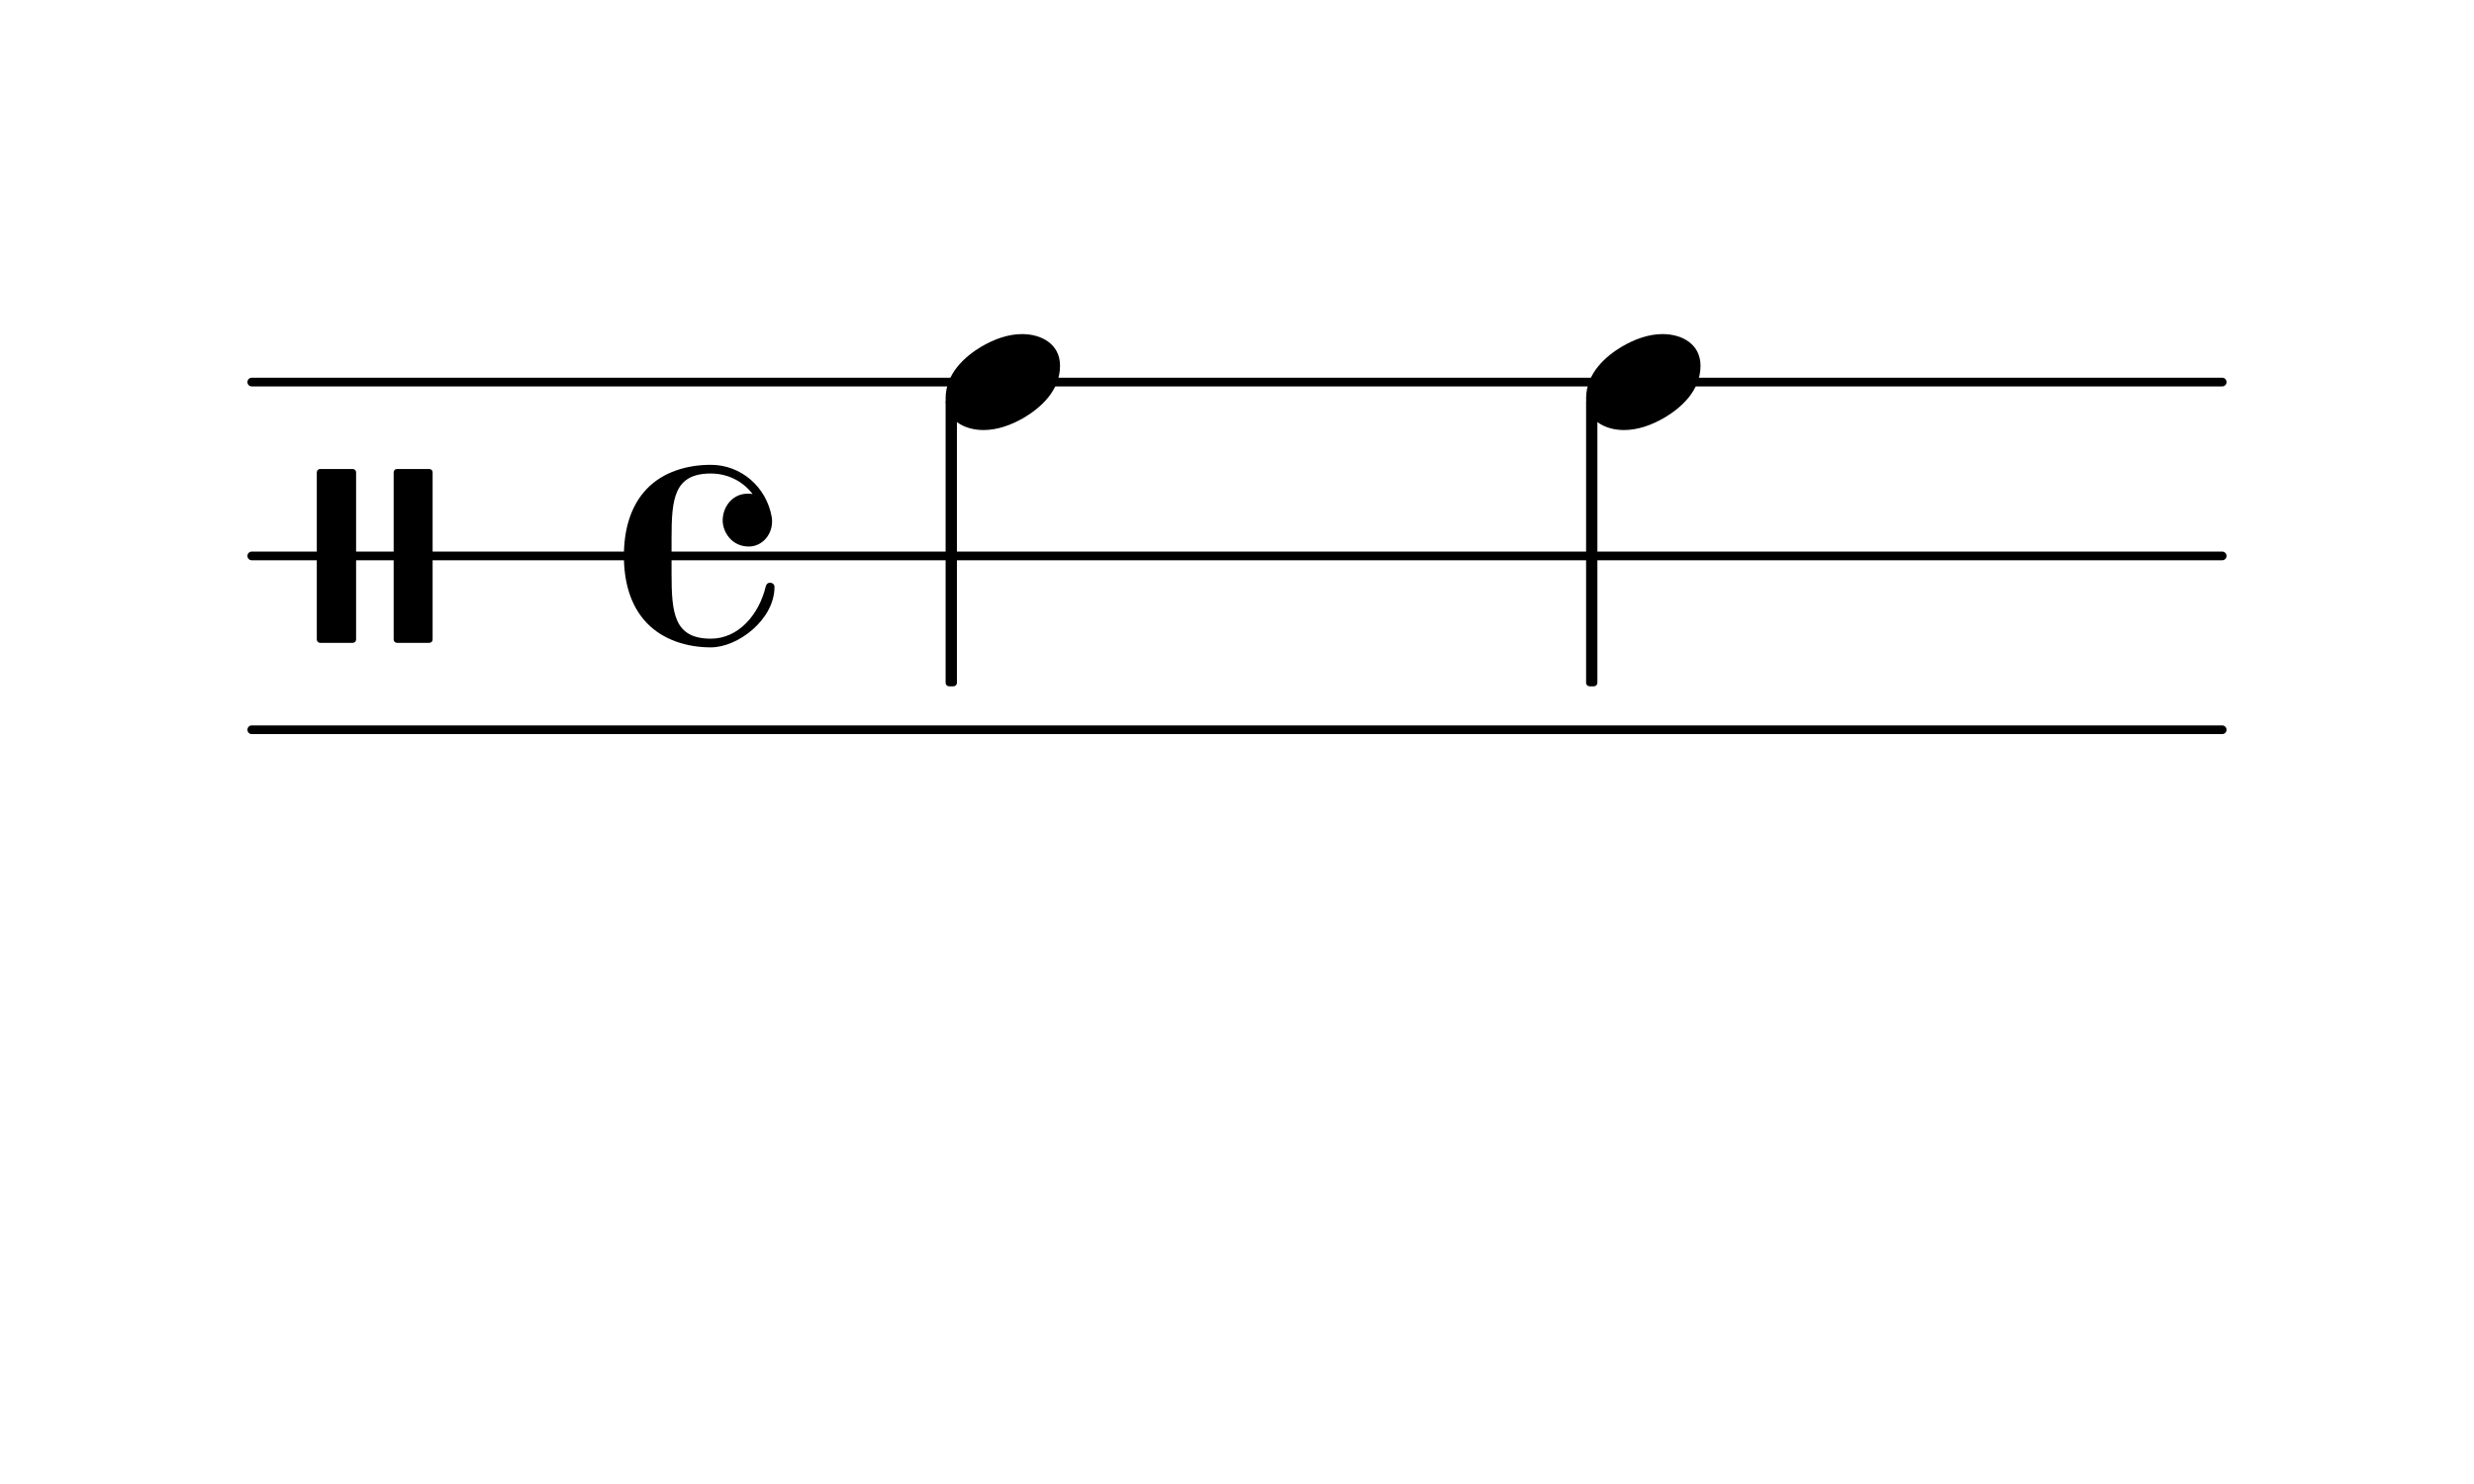
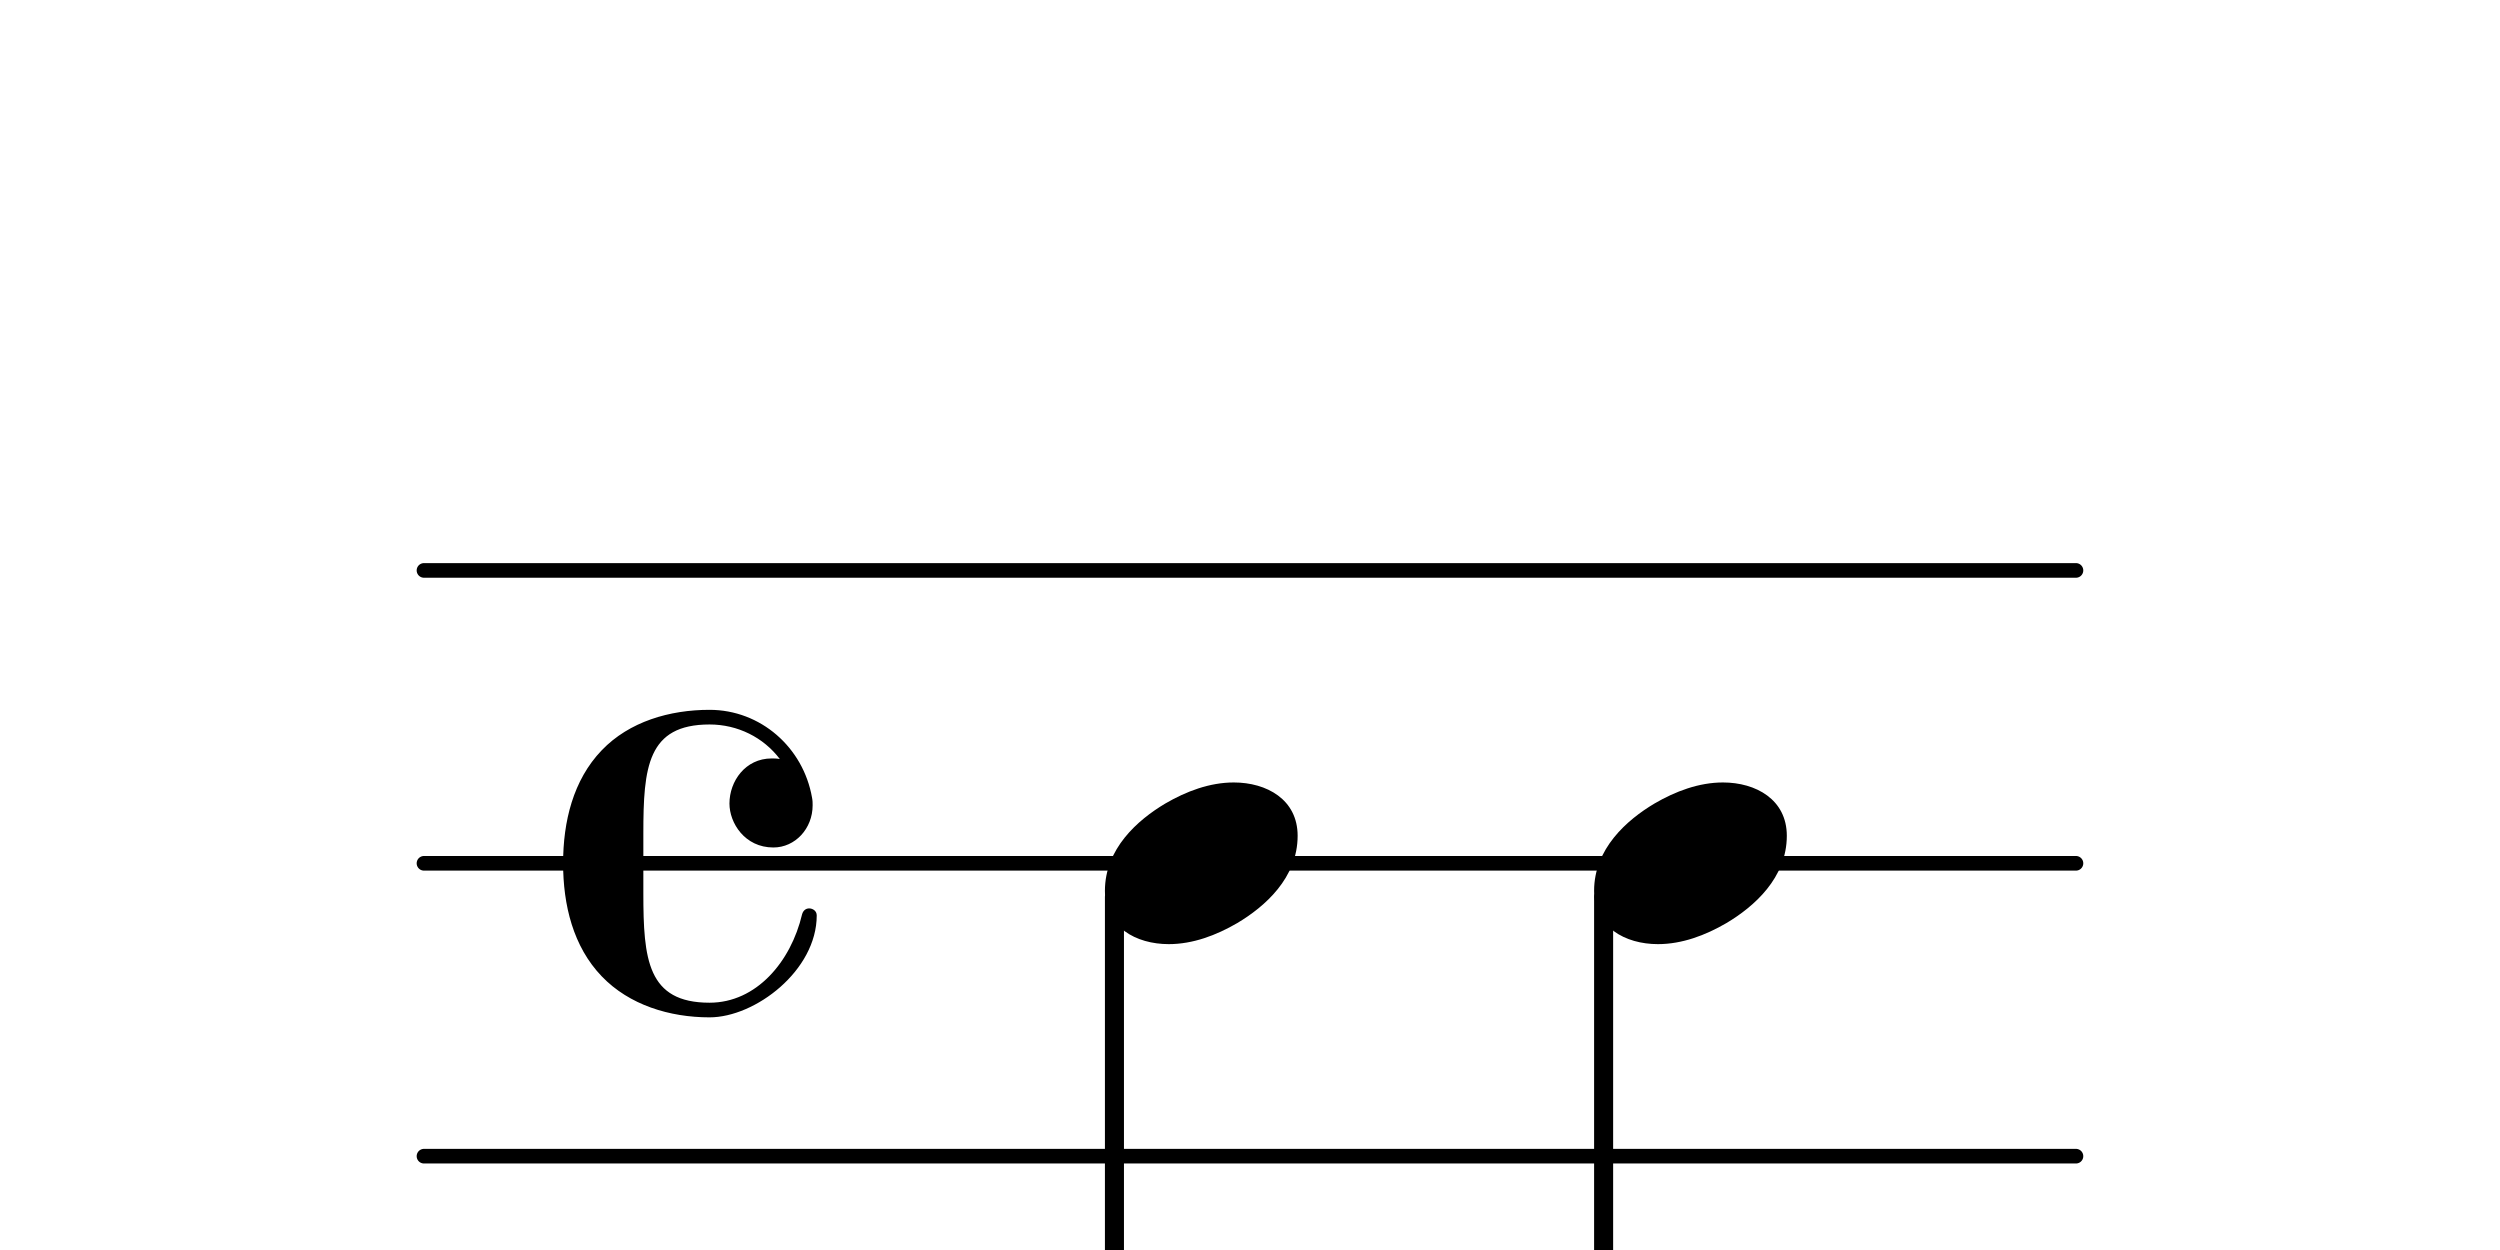
- <svg xmlns="http://www.w3.org/2000/svg" xmlns:xlink="http://www.w3.org/1999/xlink" version="1.2" width="50.00mm" height="30.00mm" viewBox="0 0 28.453 17.072">
+ <svg xmlns="http://www.w3.org/2000/svg" xmlns:xlink="http://www.w3.org/1999/xlink" version="1.2" width="30.00mm" height="15.00mm" viewBox="0 0 17.072 8.536">
  <text transform="translate(2.8453, 2.8453)" font-family="Century Schoolbook L" font-size="2.2" text-anchor="start" fill="currentColor">
    <tspan>
 </tspan>
  </text>
-   <line transform="translate(2.8453, 4.3953)" stroke-linejoin="round" stroke-linecap="round" stroke-width="0.1" stroke="currentColor" x1="0.05" y1="-0" x2="22.712" y2="-0" />
-   <line transform="translate(2.8453, 6.3953)" stroke-linejoin="round" stroke-linecap="round" stroke-width="0.1" stroke="currentColor" x1="0.05" y1="-0" x2="22.712" y2="-0" />
-   <line transform="translate(2.8453, 8.3953)" stroke-linejoin="round" stroke-linecap="round" stroke-width="0.1" stroke="currentColor" x1="0.05" y1="-0" x2="22.712" y2="-0" />
-   <rect transform="translate(18.3064, 6.3953)" x="-0.065" y="-1.812" width="0.13" height="3.312" ry="0.04" fill="currentColor" />
-   <a style="color:inherit;" xlink:href="textedit:///home/danny/dev/python/steel/notation/section1-2.ly:164:12:13">
-     <path transform="translate(18.2414, 4.3953) scale(0.004, -0.004)" d="M220 138c56 0 109 -29 109 -91c0 -72 -56 -121 -103 -149c-36 -21 -76 -36 -117 -36c-56 0 -109 29 -109 91c0 72 56 121 103 149c36 21 76 36 117 36z" fill="currentColor" />
+   <line transform="translate(2.8453, 3.8953)" stroke-linejoin="round" stroke-linecap="round" stroke-width="0.1" stroke="currentColor" x1="0.05" y1="-0" x2="11.331" y2="-0" />
+   <line transform="translate(2.8453, 5.8953)" stroke-linejoin="round" stroke-linecap="round" stroke-width="0.1" stroke="currentColor" x1="0.05" y1="-0" x2="11.331" y2="-0" />
+   <line transform="translate(2.8453, 7.8953)" stroke-linejoin="round" stroke-linecap="round" stroke-width="0.1" stroke="currentColor" x1="0.05" y1="-0" x2="11.331" y2="-0" />
+   <rect transform="translate(10.9508, 5.8953)" x="-0.065" y="0.188" width="0.13" height="3.146" ry="0.04" fill="currentColor" />
+   <a style="color:inherit;" xlink:href="textedit:///home/danny/dev/python/steel/notation/section1-2.ly:177:12:13">
+     <path transform="translate(10.8858, 5.8953) scale(0.004, -0.004)" d="M220 138c56 0 109 -29 109 -91c0 -72 -56 -121 -103 -149c-36 -21 -76 -36 -117 -36c-56 0 -109 29 -109 91c0 72 56 121 103 149c36 21 76 36 117 36z" fill="currentColor" />
  </a>
-   <rect transform="translate(10.9403, 6.3953)" x="-0.065" y="-1.812" width="0.13" height="3.312" ry="0.04" fill="currentColor" />
-   <path transform="translate(7.1753, 6.3953) scale(0.004, -0.004)" d="M359 27c-49 0 -75 42 -75 75c0 38 27 77 72 77c4 0 9 0 14 -1c-28 37 -72 59 -120 59c-106 0 -113 -73 -113 -186v-51v-51c0 -113 7 -187 113 -187c80 0 139 70 158 151c2 7 7 10 12 10c6 0 13 -4 13 -12c0 -94 -105 -174 -183 -174c-68 0 -137 21 -184 70 c-49 51 -66 122 -66 193s17 142 66 193c47 49 116 69 184 69c87 0 160 -64 175 -150c1 -5 1 -9 1 -13c0 -40 -30 -72 -67 -72z" fill="currentColor" />
-   <path transform="translate(2.9753, 6.3953) scale(0.004, -0.004)" d="M490 -250h-92c-6 0 -10 4 -10 10v480c0 6 4 10 10 10h92c6 0 10 -4 10 -10v-480c0 -6 -4 -10 -10 -10zM270 -250h-93c-6 0 -10 4 -10 10v480c0 6 4 10 10 10h93c6 0 10 -4 10 -10v-480c0 -6 -4 -10 -10 -10z" fill="currentColor" />
-   <a style="color:inherit;" xlink:href="textedit:///home/danny/dev/python/steel/notation/section1-2.ly:163:12:13">
-     <path transform="translate(10.8753, 4.3953) scale(0.004, -0.004)" d="M220 138c56 0 109 -29 109 -91c0 -72 -56 -121 -103 -149c-36 -21 -76 -36 -117 -36c-56 0 -109 29 -109 91c0 72 56 121 103 149c36 21 76 36 117 36z" fill="currentColor" />
+   <rect transform="translate(7.6103, 5.8953)" x="-0.065" y="0.188" width="0.13" height="3.146" ry="0.04" fill="currentColor" />
+   <path transform="translate(3.8453, 5.8953) scale(0.004, -0.004)" d="M359 27c-49 0 -75 42 -75 75c0 38 27 77 72 77c4 0 9 0 14 -1c-28 37 -72 59 -120 59c-106 0 -113 -73 -113 -186v-51v-51c0 -113 7 -187 113 -187c80 0 139 70 158 151c2 7 7 10 12 10c6 0 13 -4 13 -12c0 -94 -105 -174 -183 -174c-68 0 -137 21 -184 70 c-49 51 -66 122 -66 193s17 142 66 193c47 49 116 69 184 69c87 0 160 -64 175 -150c1 -5 1 -9 1 -13c0 -40 -30 -72 -67 -72z" fill="currentColor" />
+   <a style="color:inherit;" xlink:href="textedit:///home/danny/dev/python/steel/notation/section1-2.ly:176:12:13">
+     <path transform="translate(7.5453, 5.8953) scale(0.004, -0.004)" d="M220 138c56 0 109 -29 109 -91c0 -72 -56 -121 -103 -149c-36 -21 -76 -36 -117 -36c-56 0 -109 29 -109 91c0 72 56 121 103 149c36 21 76 36 117 36z" fill="currentColor" />
  </a>
</svg>
